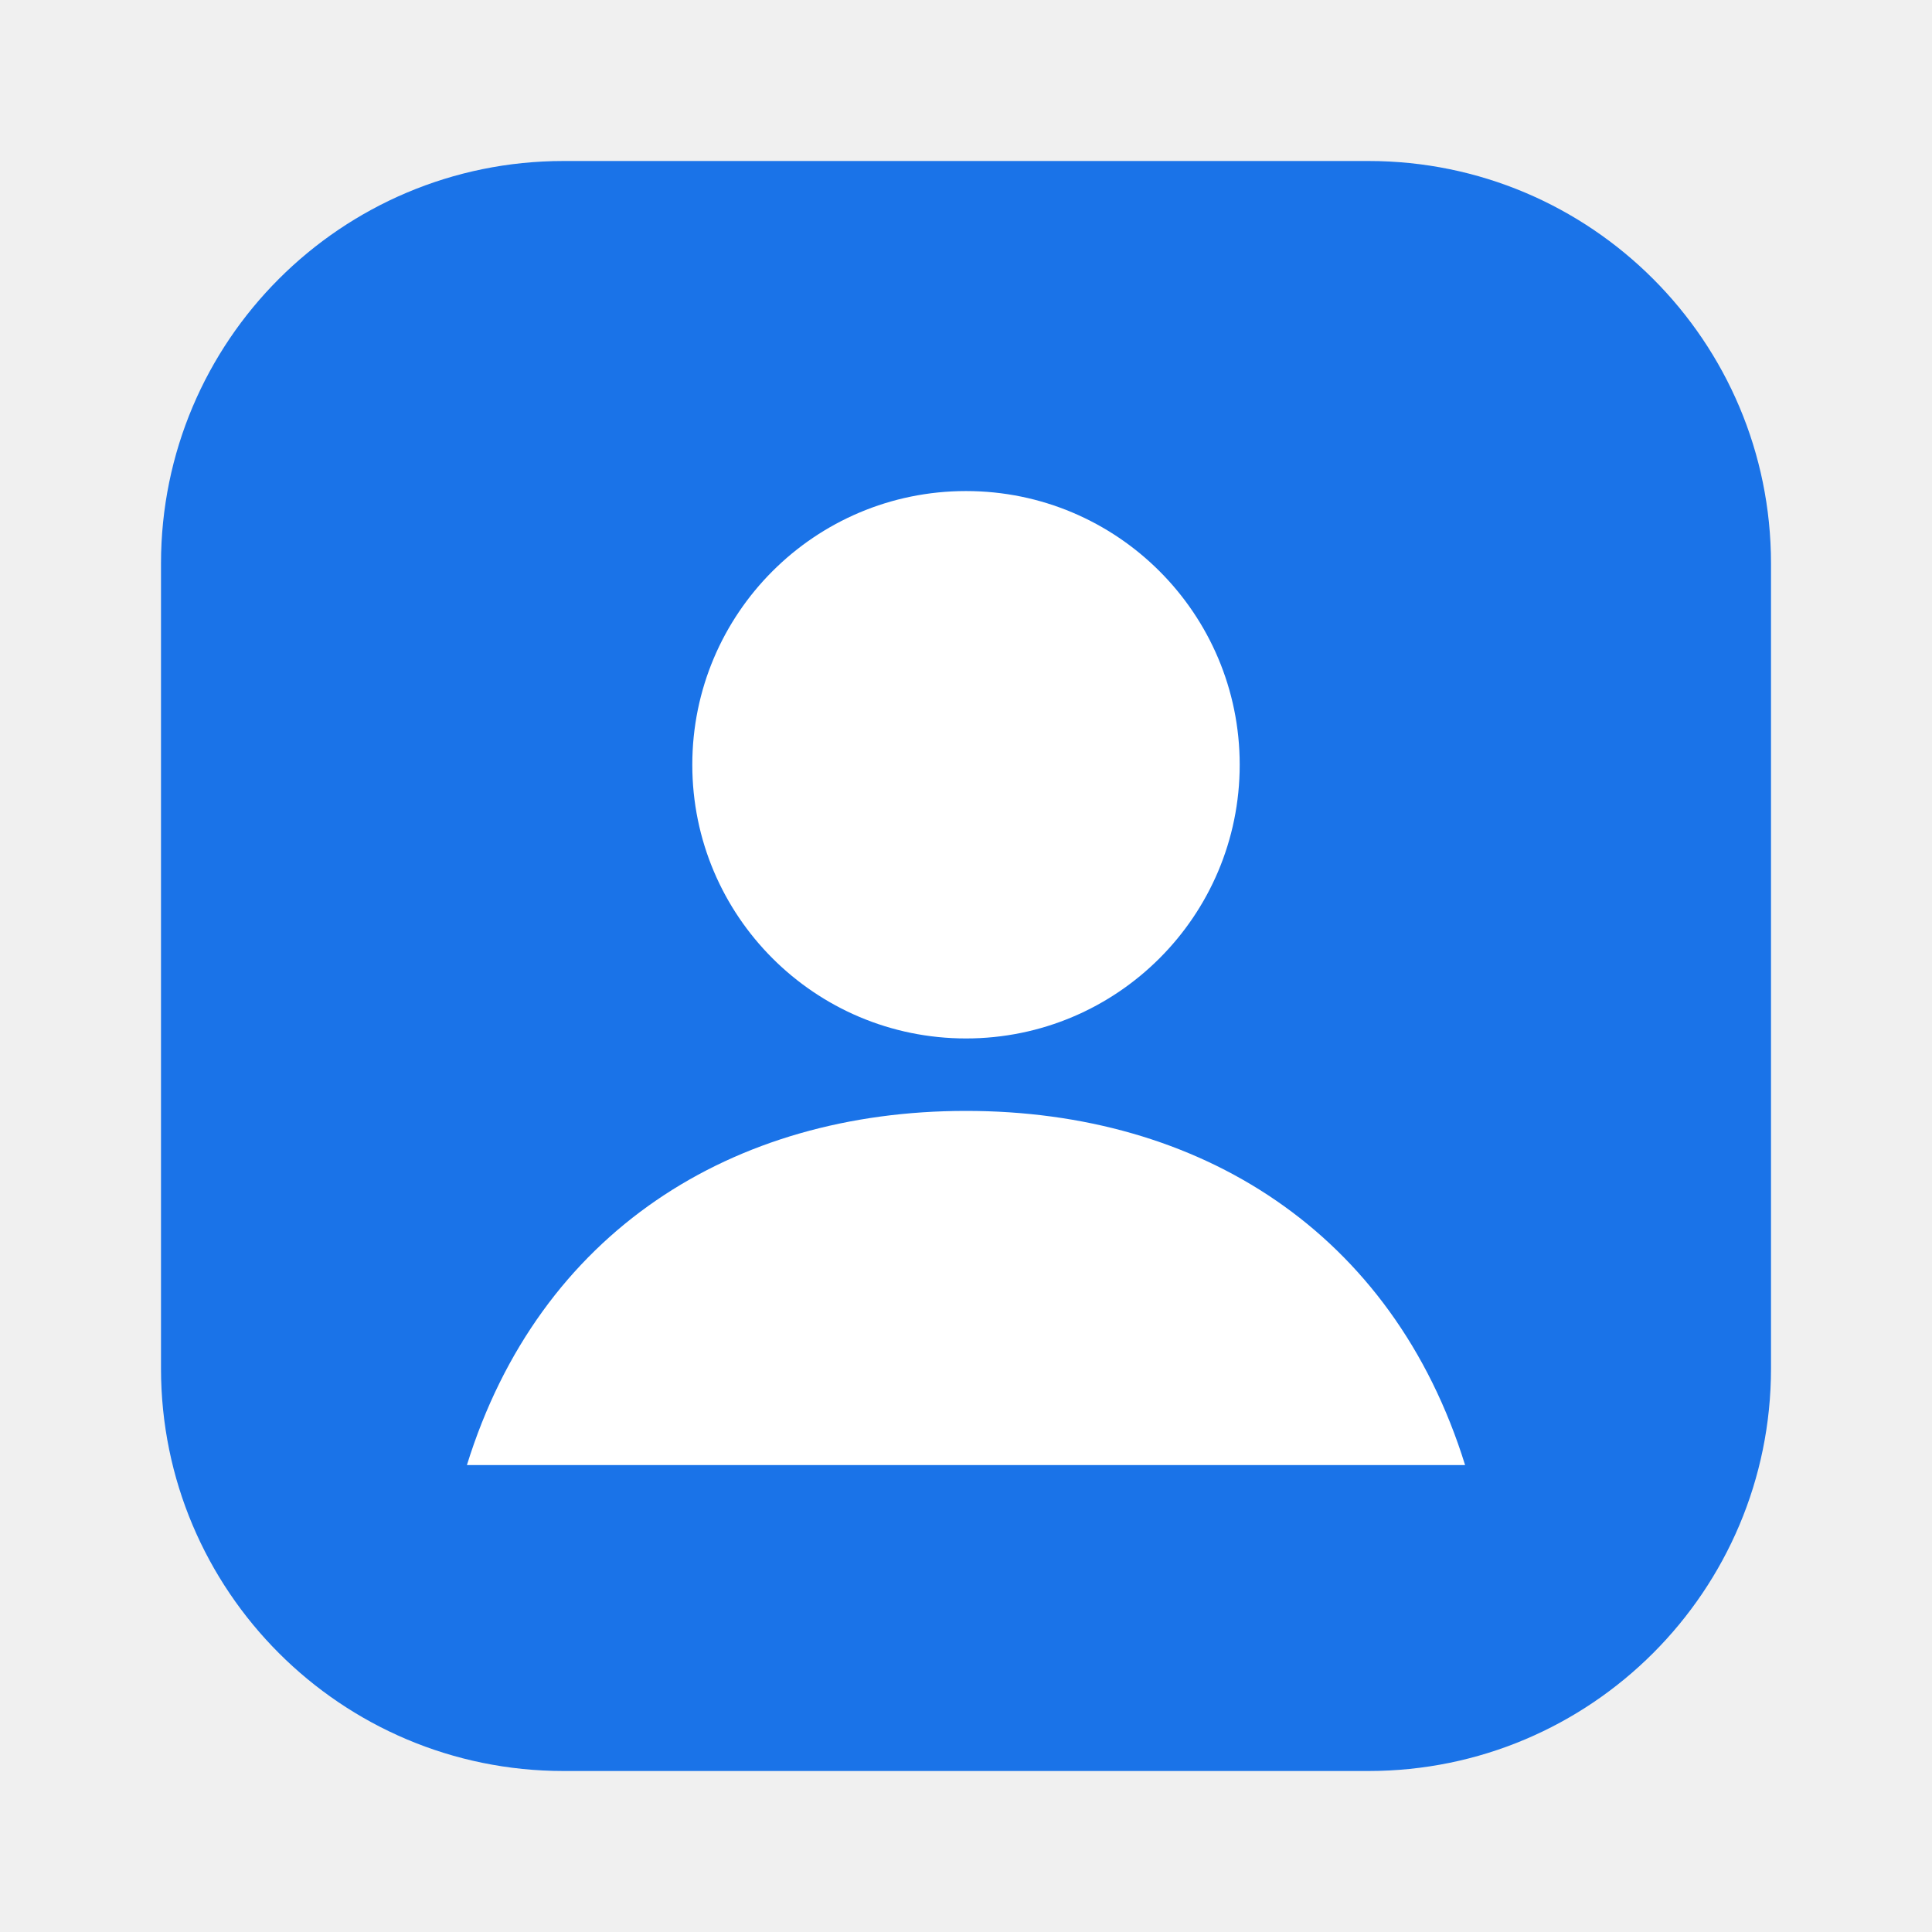
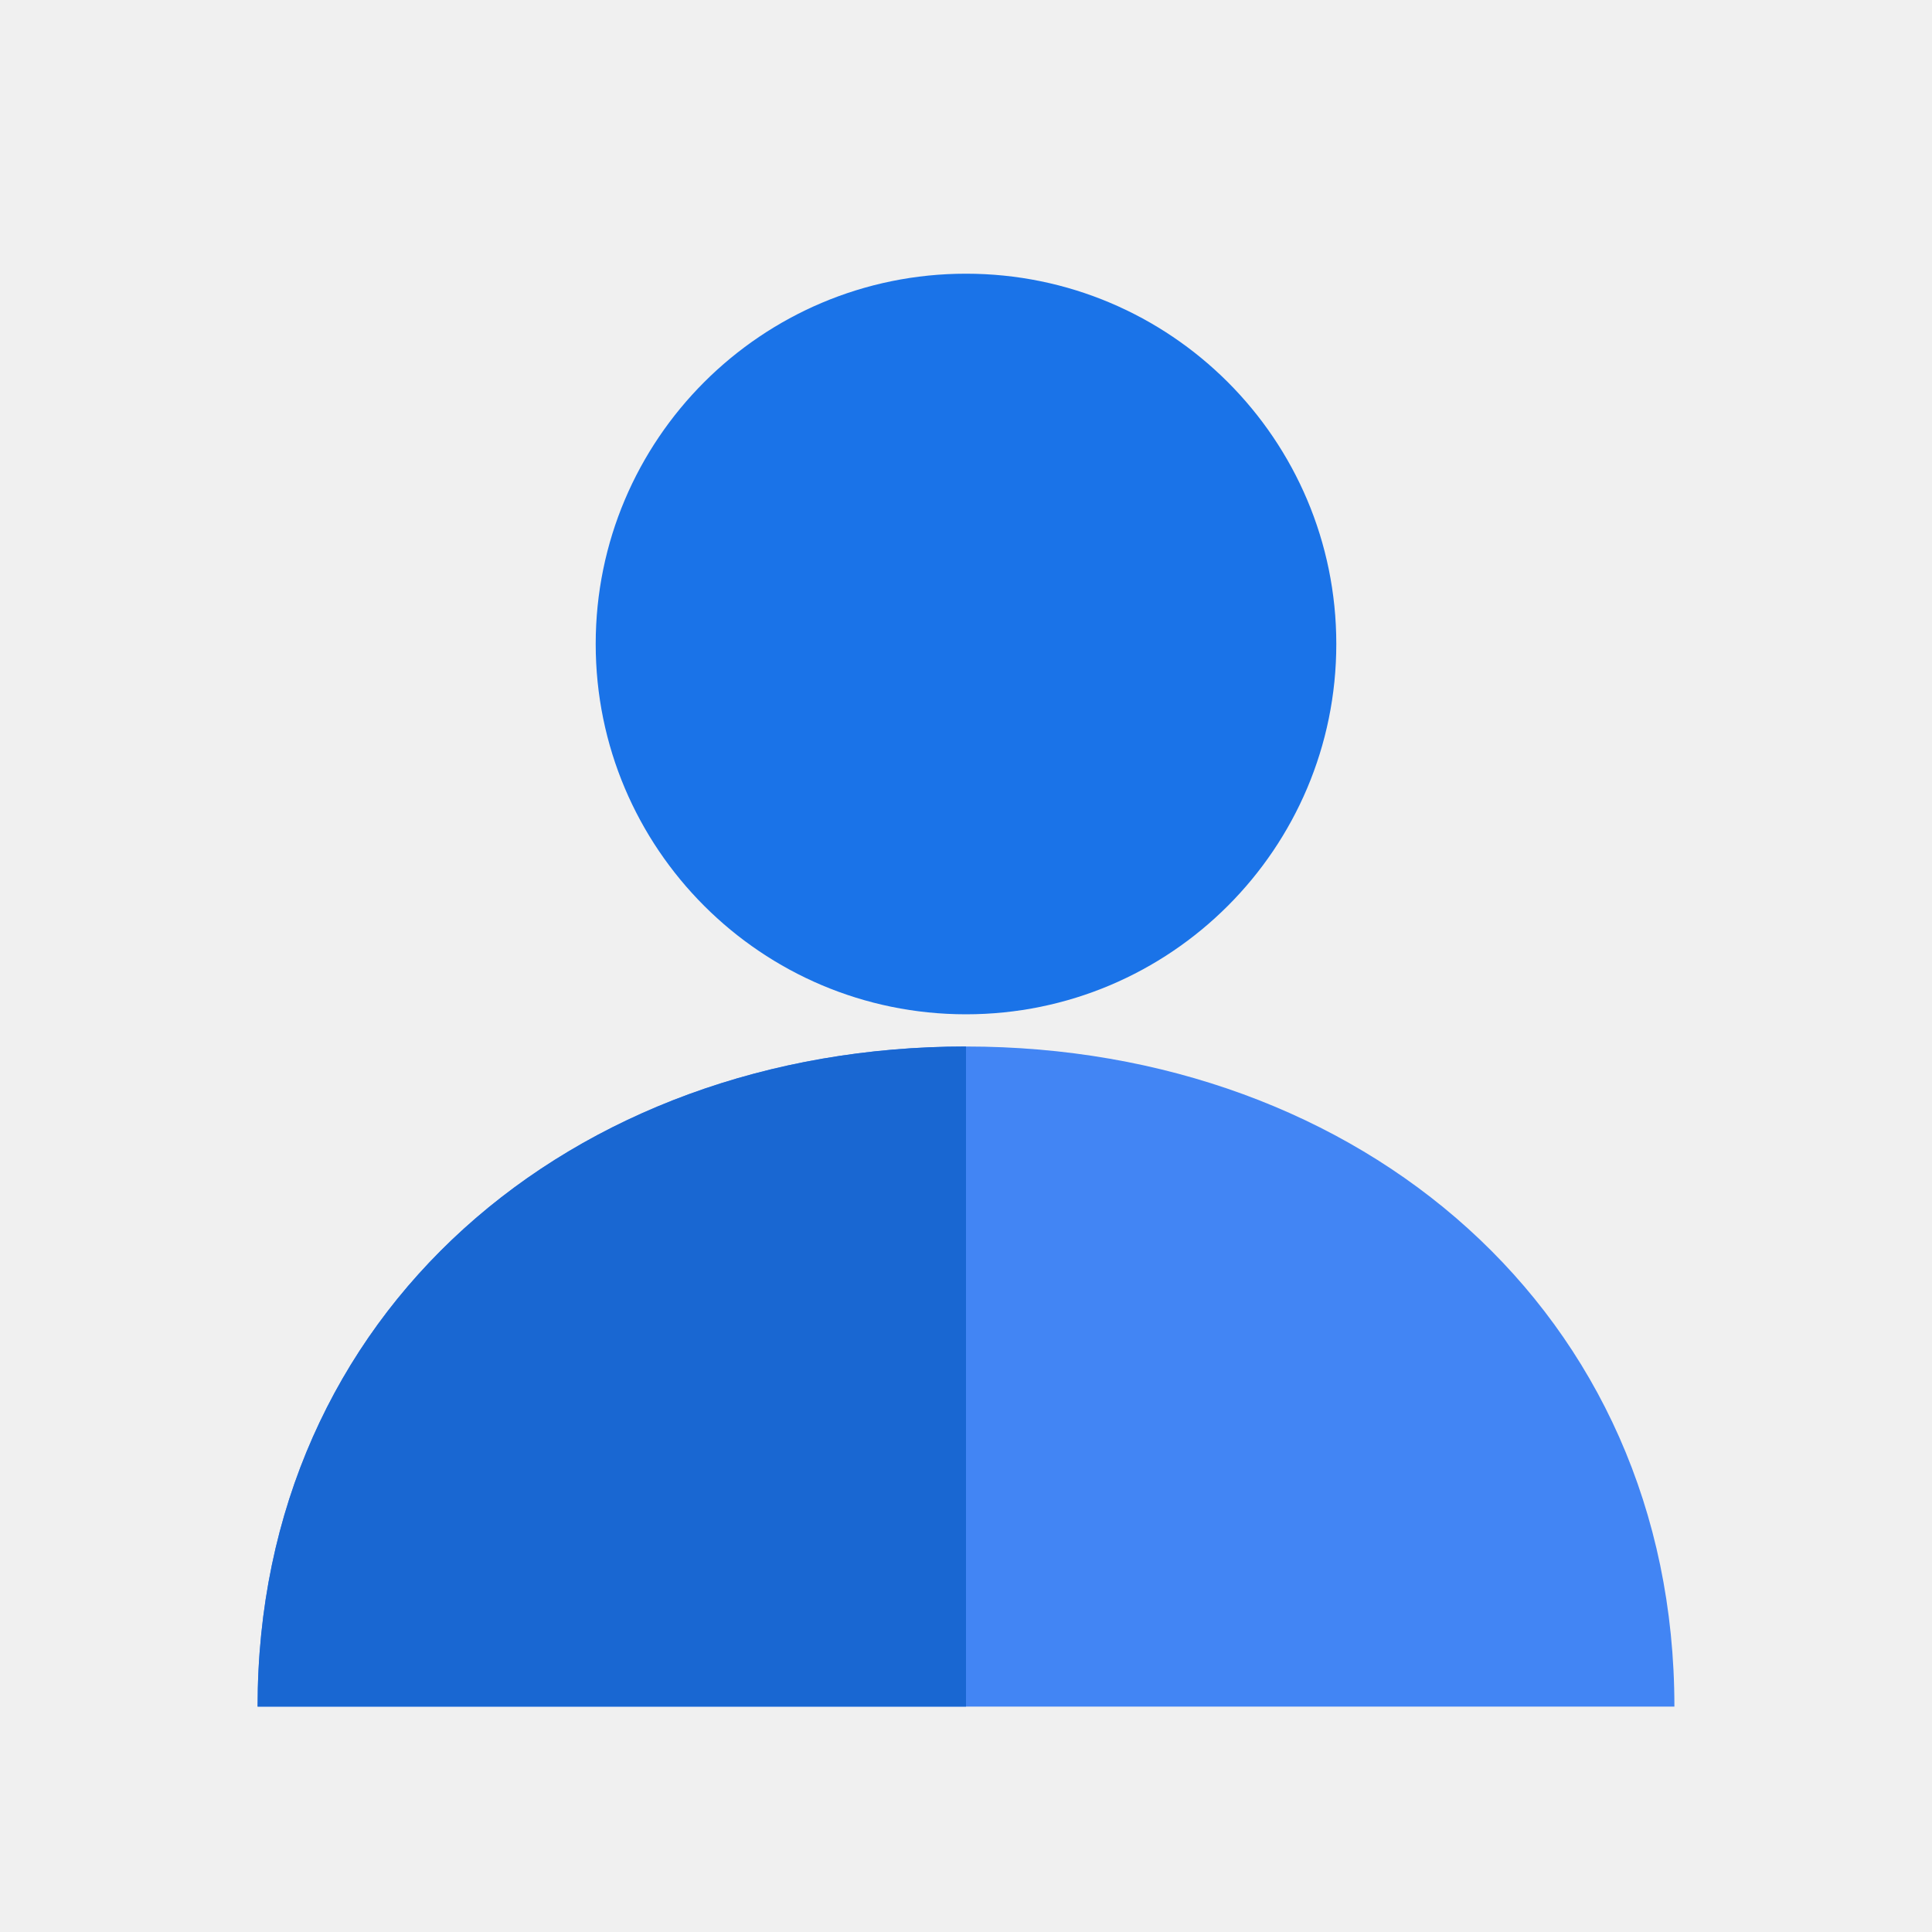
<svg xmlns="http://www.w3.org/2000/svg" viewBox="0 0 24 24">
-   <rect x="2" y="2" width="20" height="20" rx="5" fill="#1a73e8" />
-   <circle cx="12" cy="9.5" r="3.4" fill="#fff" />
-   <path d="M5.8 18.2c.9-2.9 3.3-4.4 6.2-4.4s5.3 1.5 6.2 4.4" fill="#fff" />
+   <circle cx="12" cy="8" r="4.6" fill="#1a73e8" />
+   <path d="M3.2 21.2c0-4.9 3.9-8.2 8.8-8.2s8.8 3.3 8.8 8.2z" fill="#4285f4" />
+   <path d="M12 13c-4.9 0-8.8 3.3-8.8 8.2H12z" fill="#1967d2" />
</svg>
